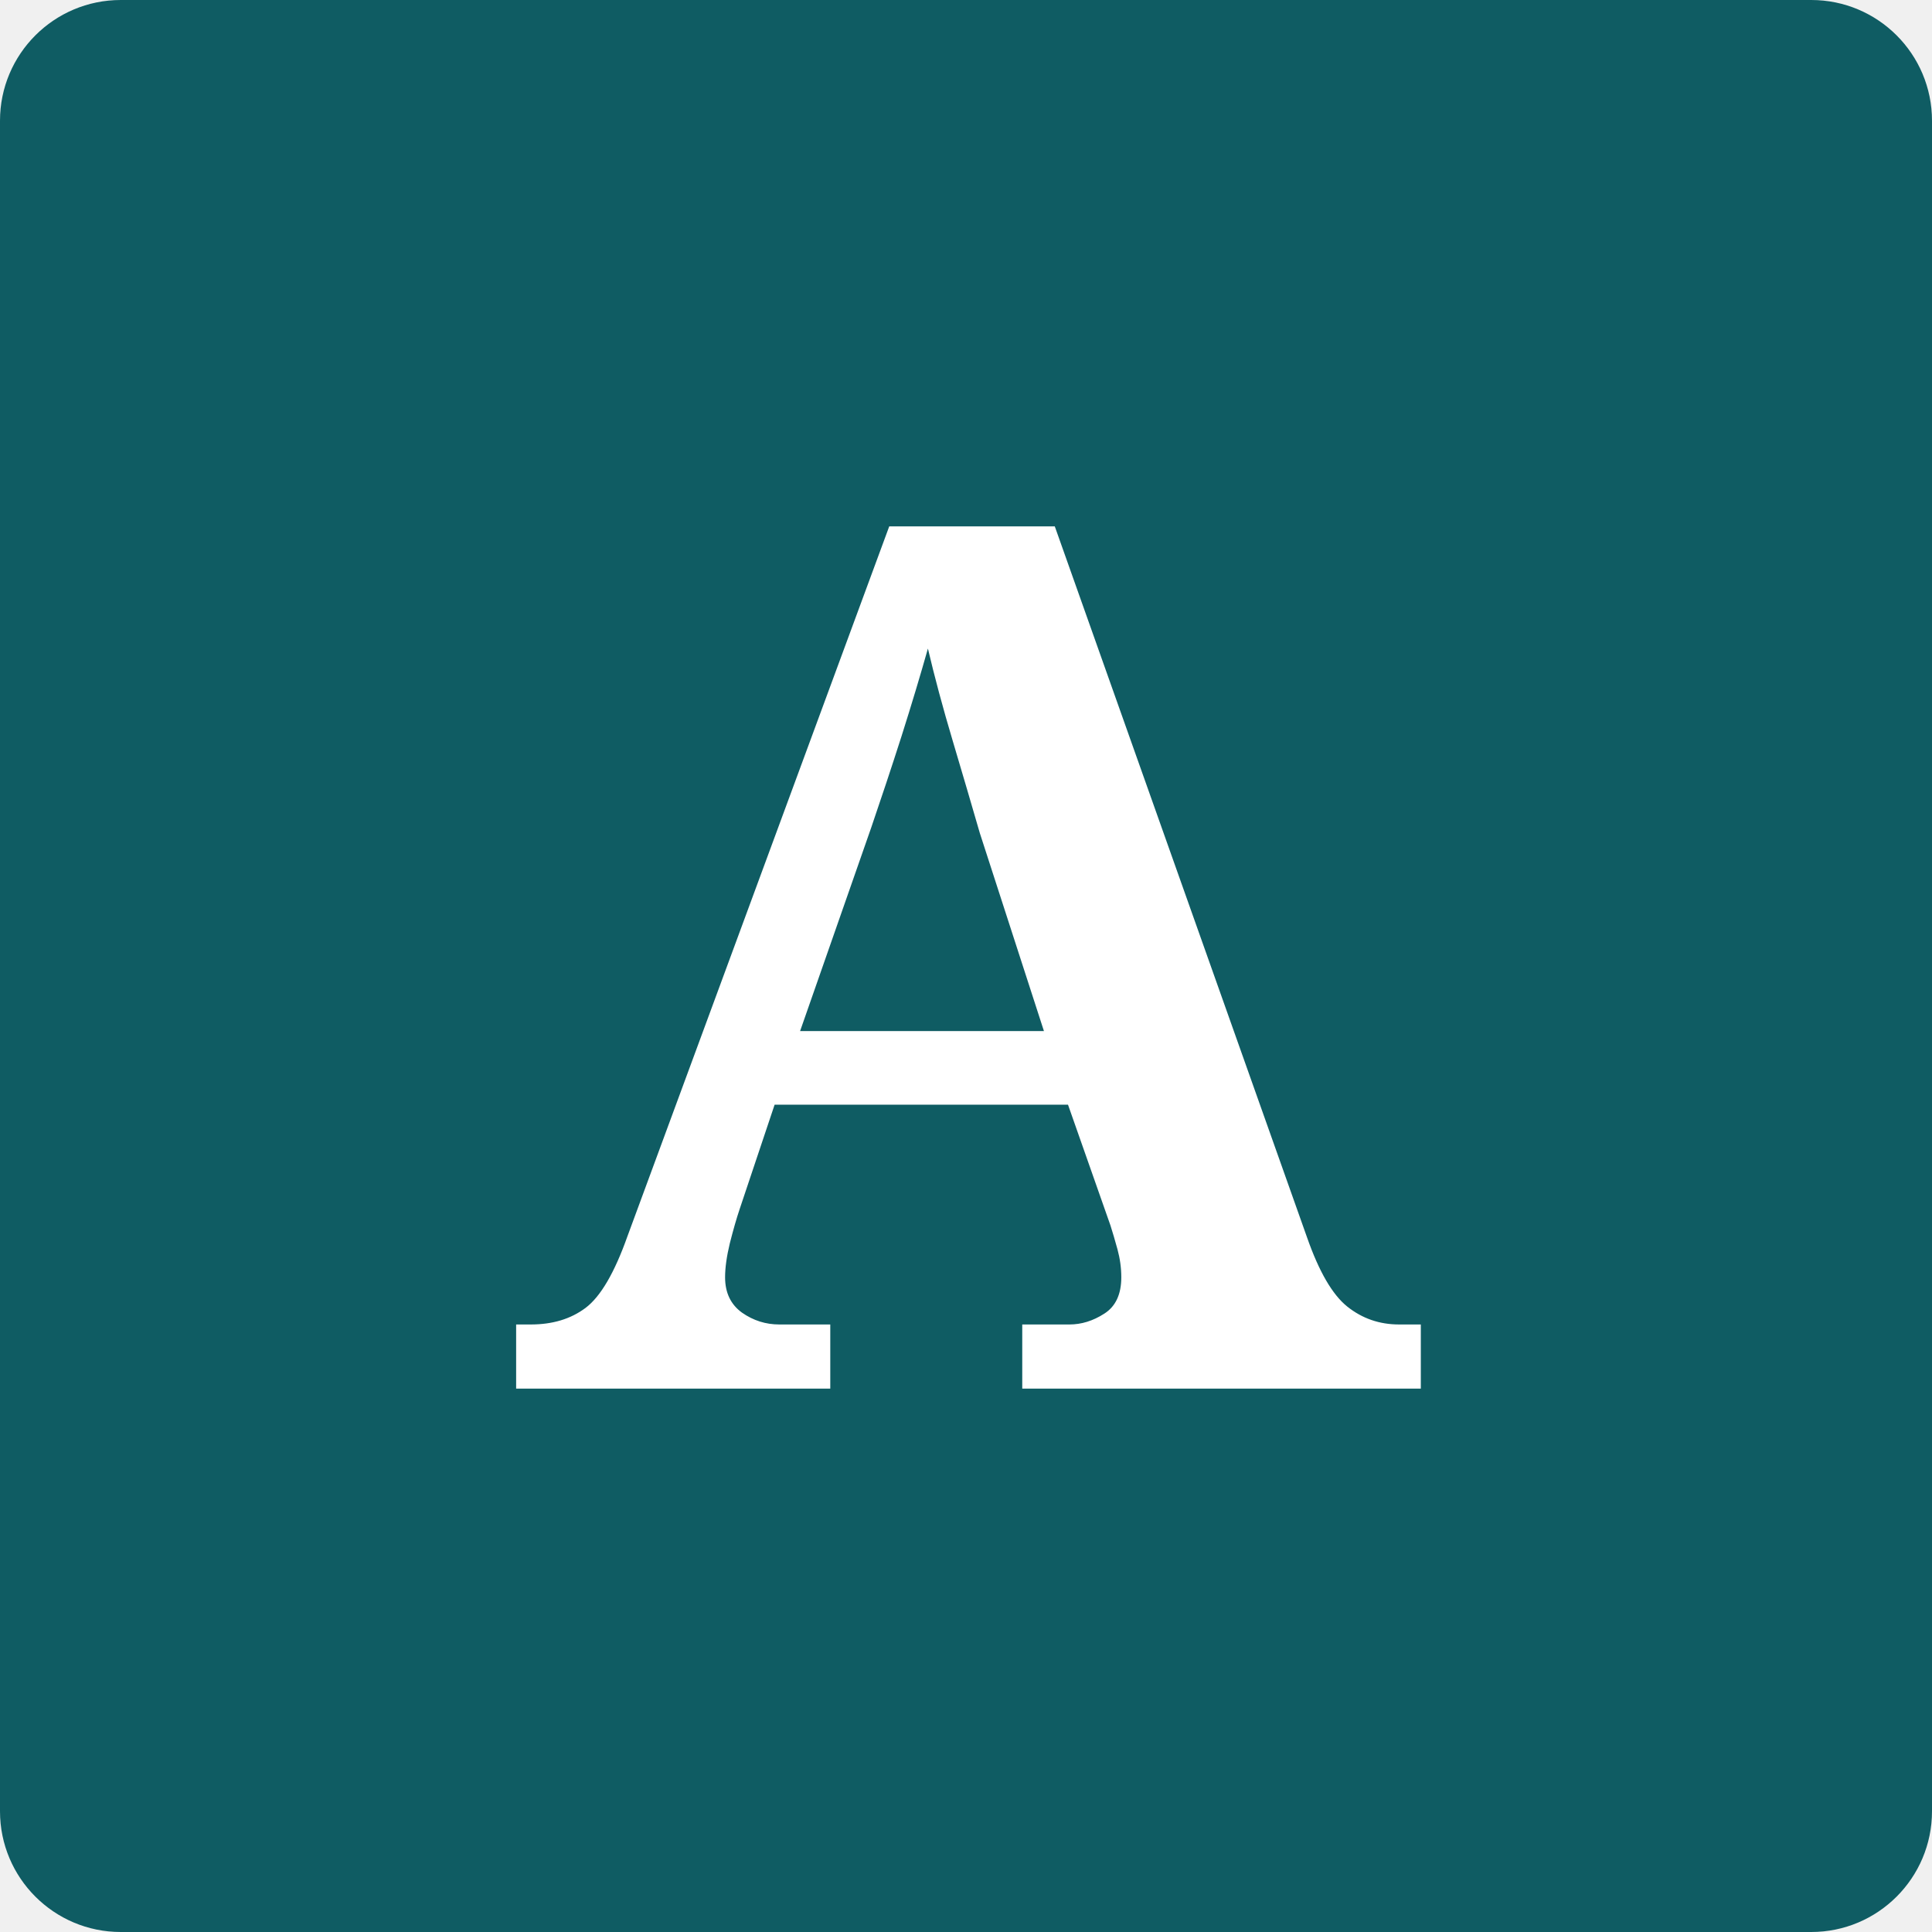
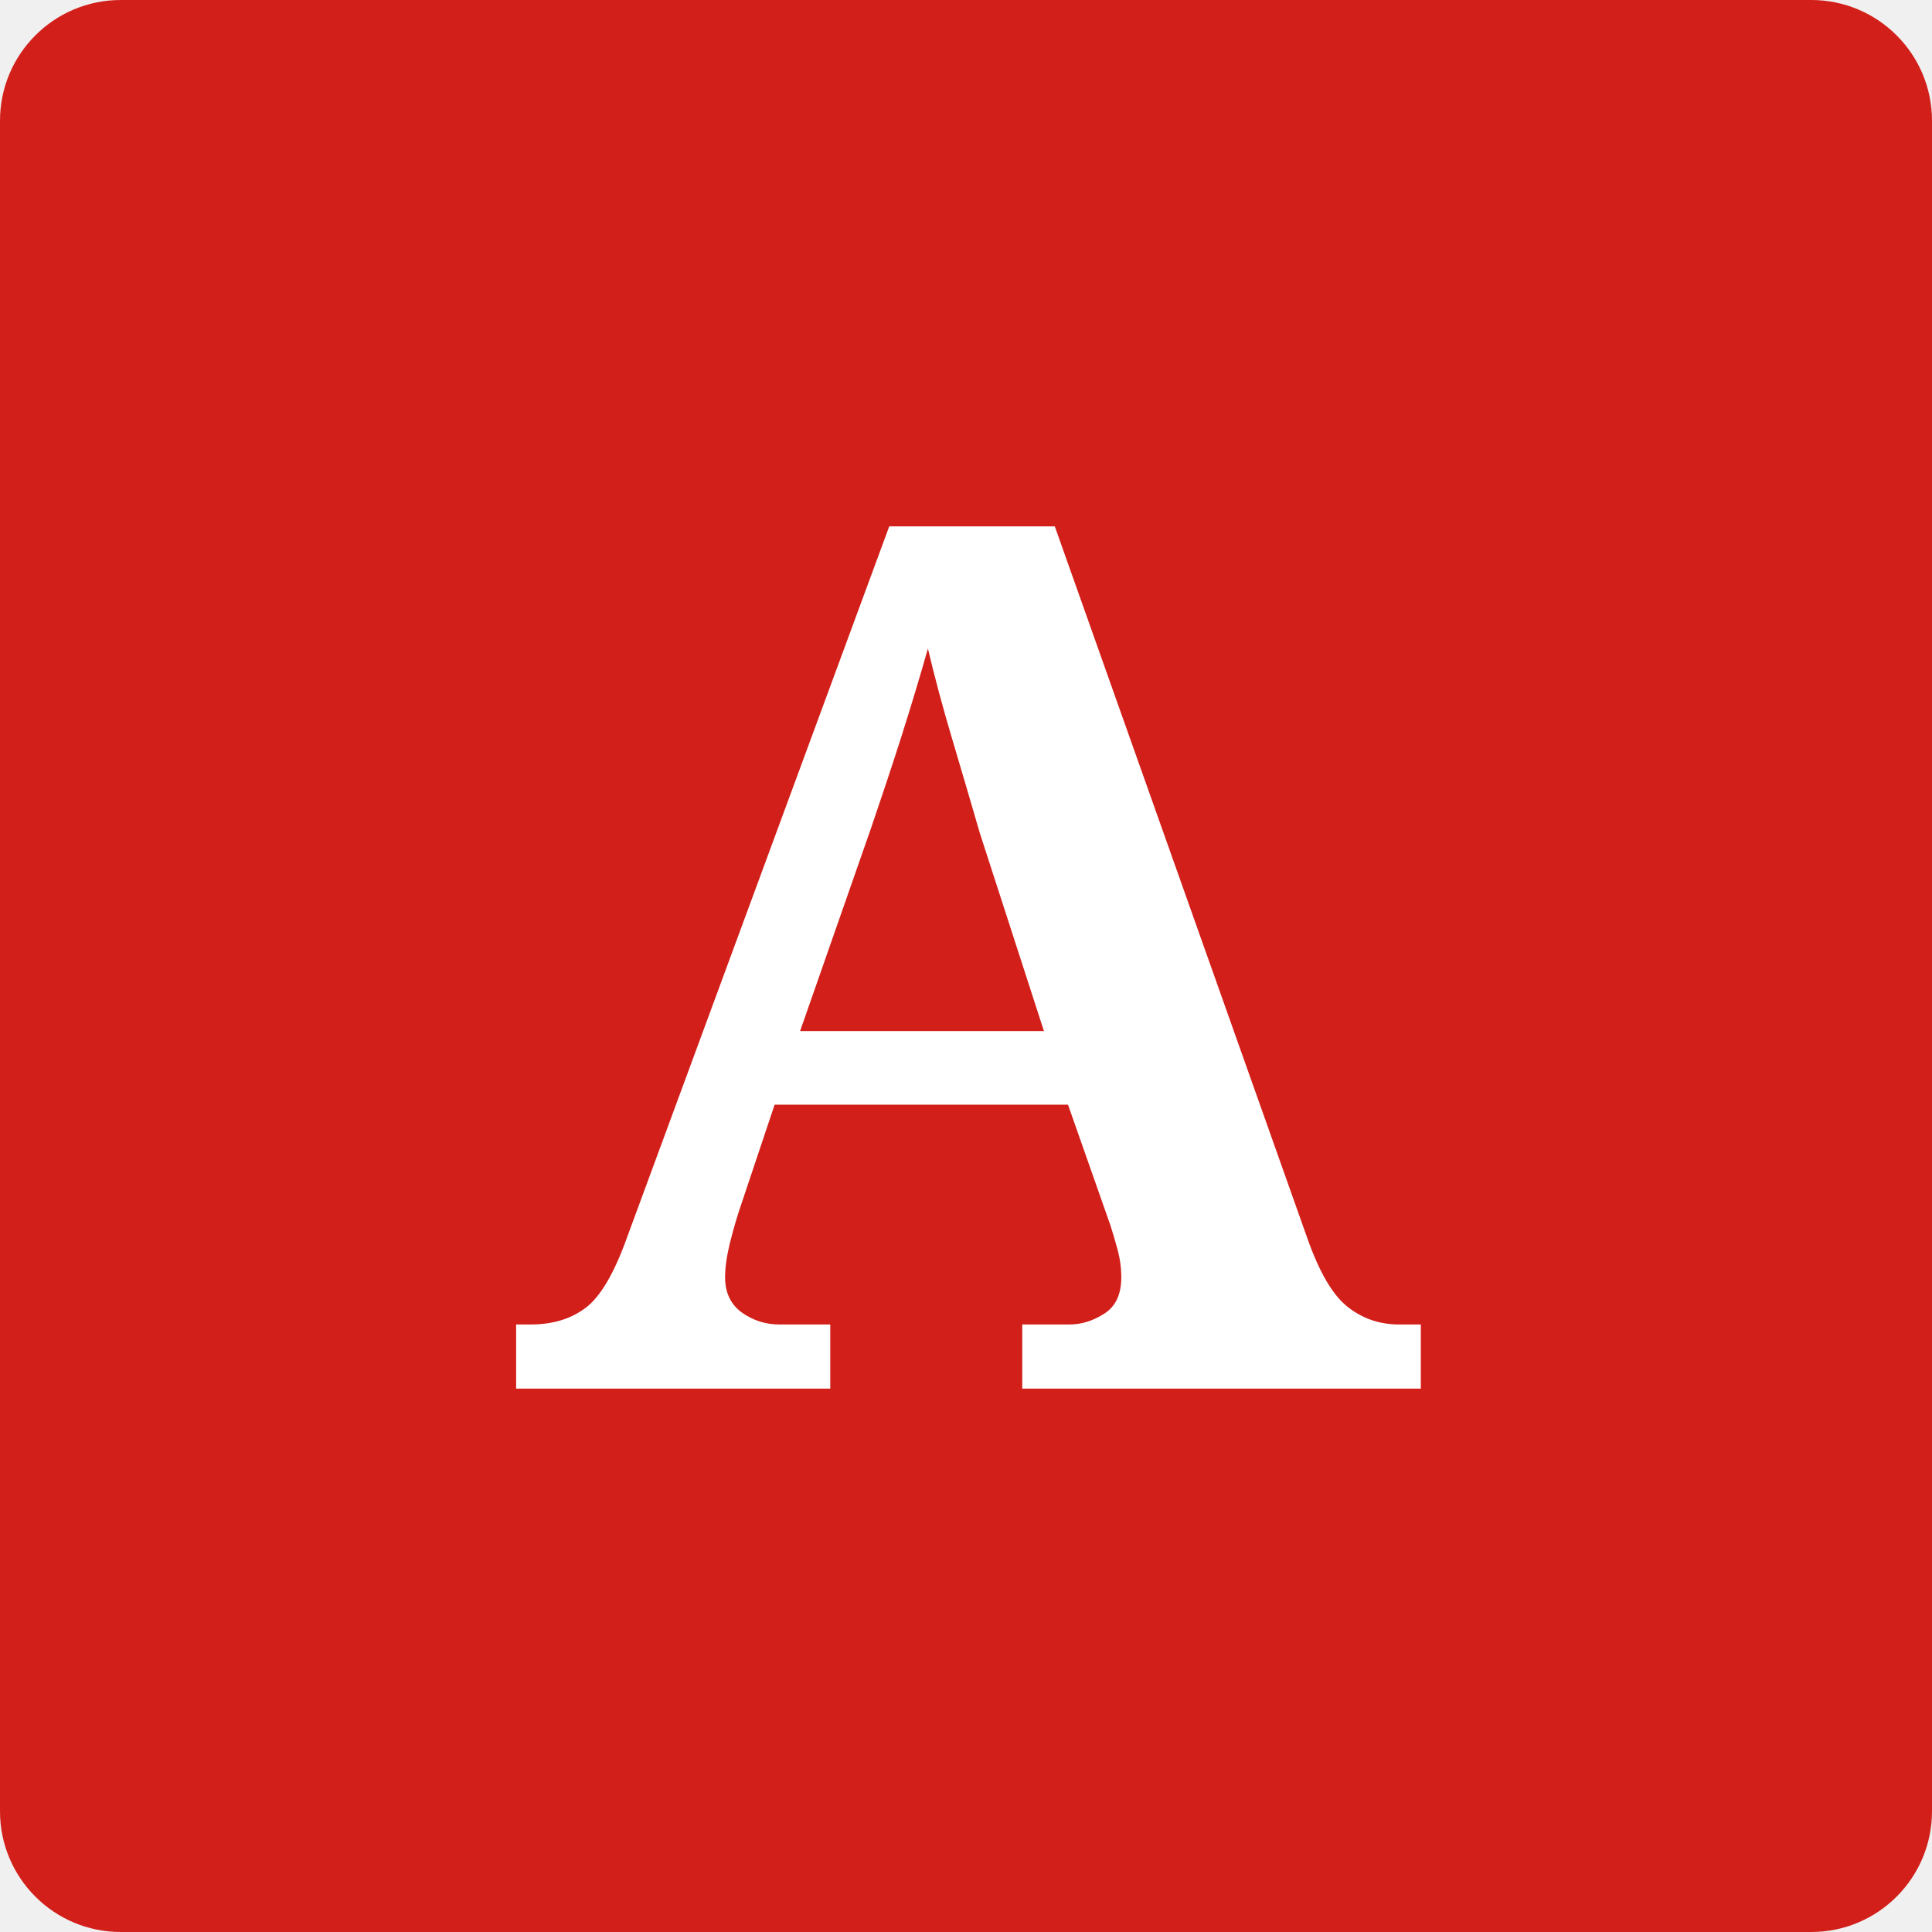
<svg xmlns="http://www.w3.org/2000/svg" viewBox="0 0 64 64">
-   <rect width="64" height="64" rx="4" fill="#0f5c63" />
+   <rect width="64" height="64" rx="4" fill="#d21f1a" />
  <text x="32" y="46" text-anchor="middle" font-family="Cambria, Georgia, serif" font-size="40" font-weight="700" fill="#ffffff">A</text>
</svg>
